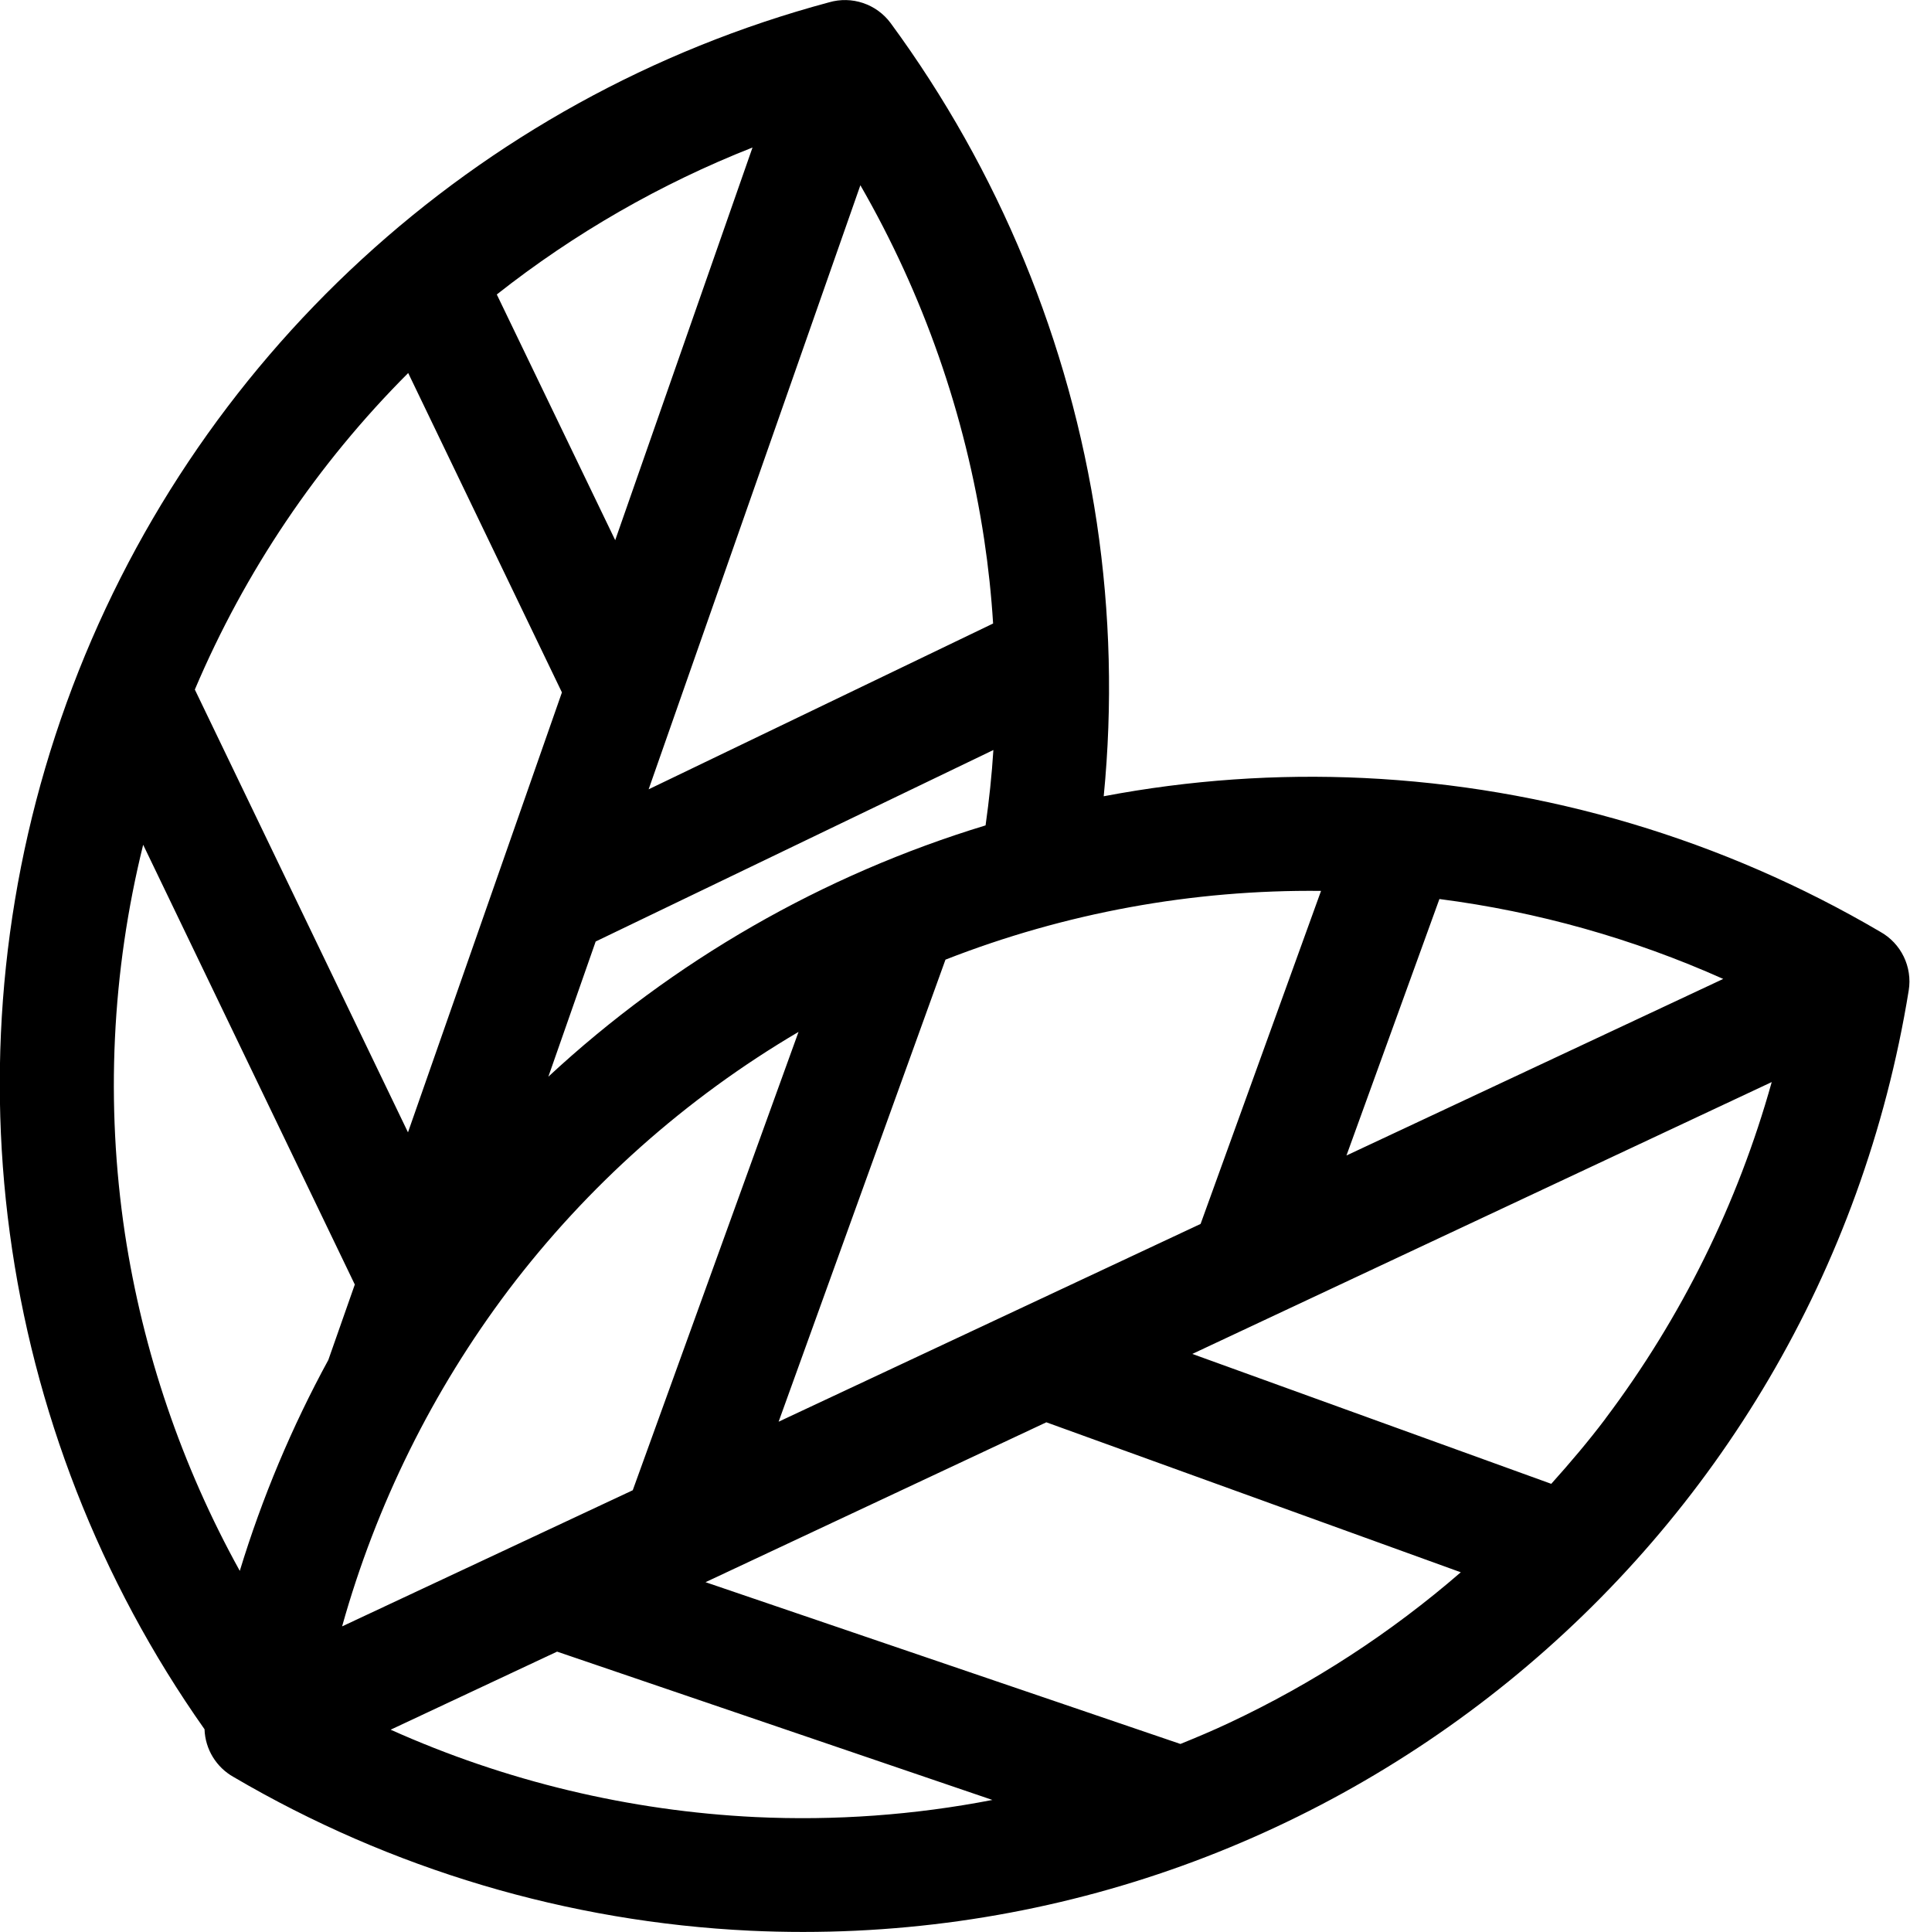
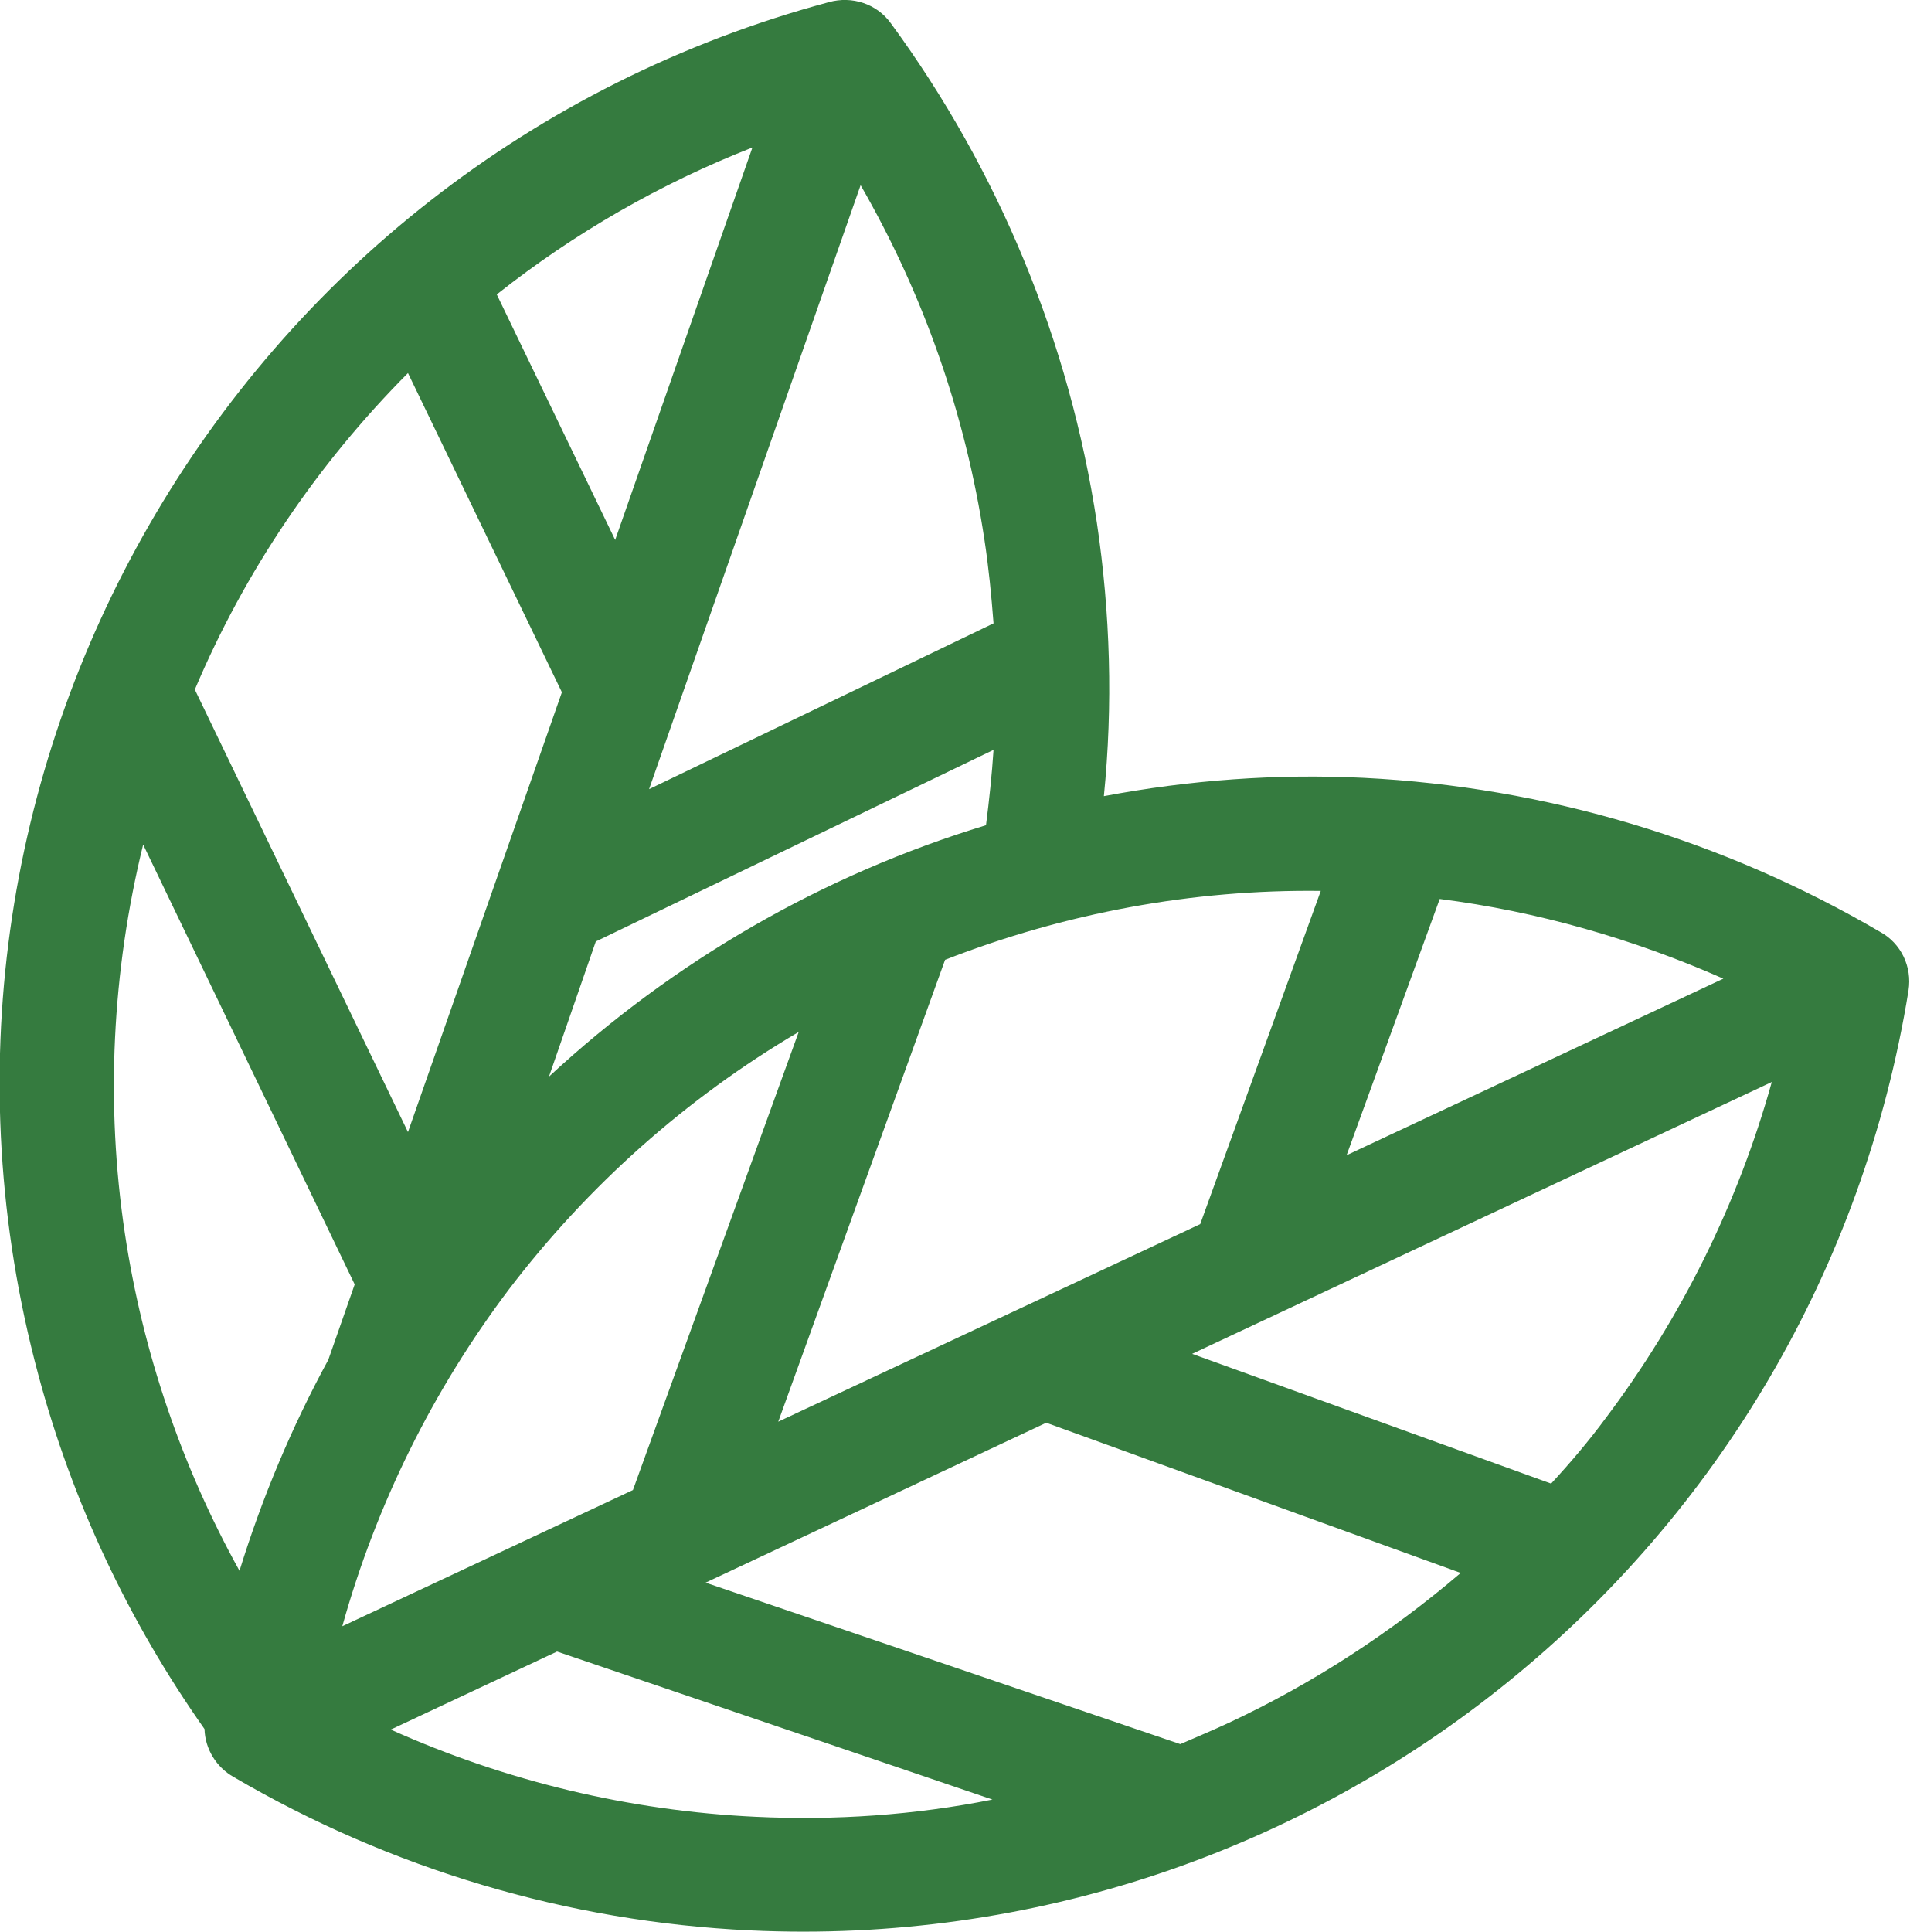
- <svg xmlns="http://www.w3.org/2000/svg" viewBox="0 0 354.76 358.88">
-   <g id="Calque_2" data-name="Calque 2">
-     <g id="Calque_2-2" data-name="Calque 2">
+ <svg xmlns="http://www.w3.org/2000/svg" version="1.1" id="Calque_1" x="0px" y="0px" viewBox="0 0 354.8 358.9" style="enable-background:new 0 0 354.8 358.9;" xml:space="preserve">
+   <style type="text/css">
+ 	.st0{fill:#357B3F;}
+ </style>
+   <g>
+     <g id="Calque_2-2">
      <g id="feuilles">
-         <path d="M354.62,184a10.56,10.56,0,0,0-5.31-10.93,209.24,209.24,0,0,0-95.93-28.55,206.75,206.75,0,0,0-48.32,3.39,207.21,207.21,0,0,0-1.28-50.81A209.39,209.39,0,0,0,165.48,4.3,10.57,10.57,0,0,0,154,.44,208,208,0,0,0,38,321.22a10.56,10.56,0,0,0,5.42,8.88,209.31,209.31,0,0,0,95.93,28.54A208.24,208.24,0,0,0,354.62,184ZM61,252.62A210,210,0,0,0,44.55,291.8,187.74,187.74,0,0,1,23.2,229.09a185.78,185.78,0,0,1,3.4-72.17l39.32,81.69Zm14.8-42.28-39.6-82.25a185.81,185.81,0,0,1,39.64-58.8l28.56,59.33Zm38.5-110-22-45.64a188.14,188.14,0,0,1,47.51-27.3Zm205.86,81.5-70,32.8L267.43,167A188.09,188.09,0,0,1,320.18,181.85Zm-74.72-16.36-22.38,61.87-78.4,36.74,31-85.83A186,186,0,0,1,245.46,165.49ZM159.85,34.41a188,188,0,0,1,23,65.78q1.17,7.75,1.66,15.63l-64,30.8ZM110.67,174.89l73.89-35.57c-.29,4.65-.79,9.32-1.45,14A208.7,208.7,0,0,0,101.88,200Zm-16.2,64.74a185.82,185.82,0,0,1,53.89-47.95l-30.8,85.14-54,25.29A187.94,187.94,0,0,1,94.47,239.63Zm45.89,97.9A187.93,187.93,0,0,1,72.58,321.3l30.92-14.5,80.88,27.55A185.41,185.41,0,0,1,140.36,337.53ZM228.44,320c-3,1.42-6.07,2.71-9.13,3.95l-88.23-30.05L194.4,264.2l77,27.86A187.11,187.11,0,0,1,228.44,320Zm69.84-56.47c-3.15,4.17-6.55,8.18-10.07,12.1l-66.69-24.13L329.17,201A188,188,0,0,1,298.28,263.51Z" />
+         <path class="st0" d="M354.6,184c0.7-4.4-1.4-8.8-5.3-10.9c-29.2-17.1-62.1-26.9-95.9-28.6c-16.2-0.8-32.4,0.4-48.3,3.4     c1.7-16.9,1.2-34-1.3-50.8c-5.1-33.6-18.2-65.4-38.3-92.8c-2.6-3.6-7.2-5.1-11.5-3.9C43.1,30.2-22.7,144.3,7.1,255.3     c6.3,23.6,16.8,45.9,30.9,65.9c0.1,3.7,2.2,7.1,5.4,8.9c29.2,17.1,62.1,26.9,95.9,28.5C245.1,363.6,337.7,288.5,354.6,184z      M61,252.6c-6.8,12.5-12.3,25.6-16.5,39.2c-10.8-19.5-18-40.7-21.3-62.7c-3.6-24-2.4-48.6,3.4-72.2l39.3,81.7L61,252.6z      M75.8,210.3l-39.6-82.2c9.3-22,22.8-41.9,39.6-58.8l28.6,59.3L75.8,210.3z M114.3,100.3l-22-45.6c14.4-11.4,30.4-20.6,47.5-27.3     L114.3,100.3z M320.2,181.8l-70,32.8l17.3-47.6C285.6,169.3,303.4,174.4,320.2,181.8L320.2,181.8z M245.4,165.5l-22.4,61.9     l-78.4,36.7l31-85.8C197.9,169.6,221.6,165.2,245.4,165.5L245.4,165.5z M159.9,34.4c11.7,20.3,19.5,42.6,23,65.8     c0.8,5.2,1.3,10.4,1.7,15.6l-64,30.8L159.9,34.4z M110.7,174.9l73.9-35.6c-0.3,4.6-0.8,9.3-1.4,14c-30.3,9.2-58,25.2-81.2,46.7     L110.7,174.9z M94.5,239.6c14.7-19.3,33-35.6,53.9-47.9l-30.8,85.1l-54,25.3C69.9,279.5,80.4,258.3,94.5,239.6z M140.4,337.5     c-23.4-1.1-46.4-6.6-67.8-16.2l30.9-14.5l80.9,27.5C169.9,337.2,155.1,338.2,140.4,337.5z M228.4,320c-3,1.4-6.1,2.7-9.1,4     l-88.2-30l63.3-29.7l77,27.9C258.4,303.3,244,312.7,228.4,320z M298.3,263.5c-3.1,4.2-6.5,8.2-10.1,12.1l-66.7-24.1L329.2,201     C322.9,223.6,312.4,244.8,298.3,263.5L298.3,263.5z" />
      </g>
    </g>
  </g>
</svg>
